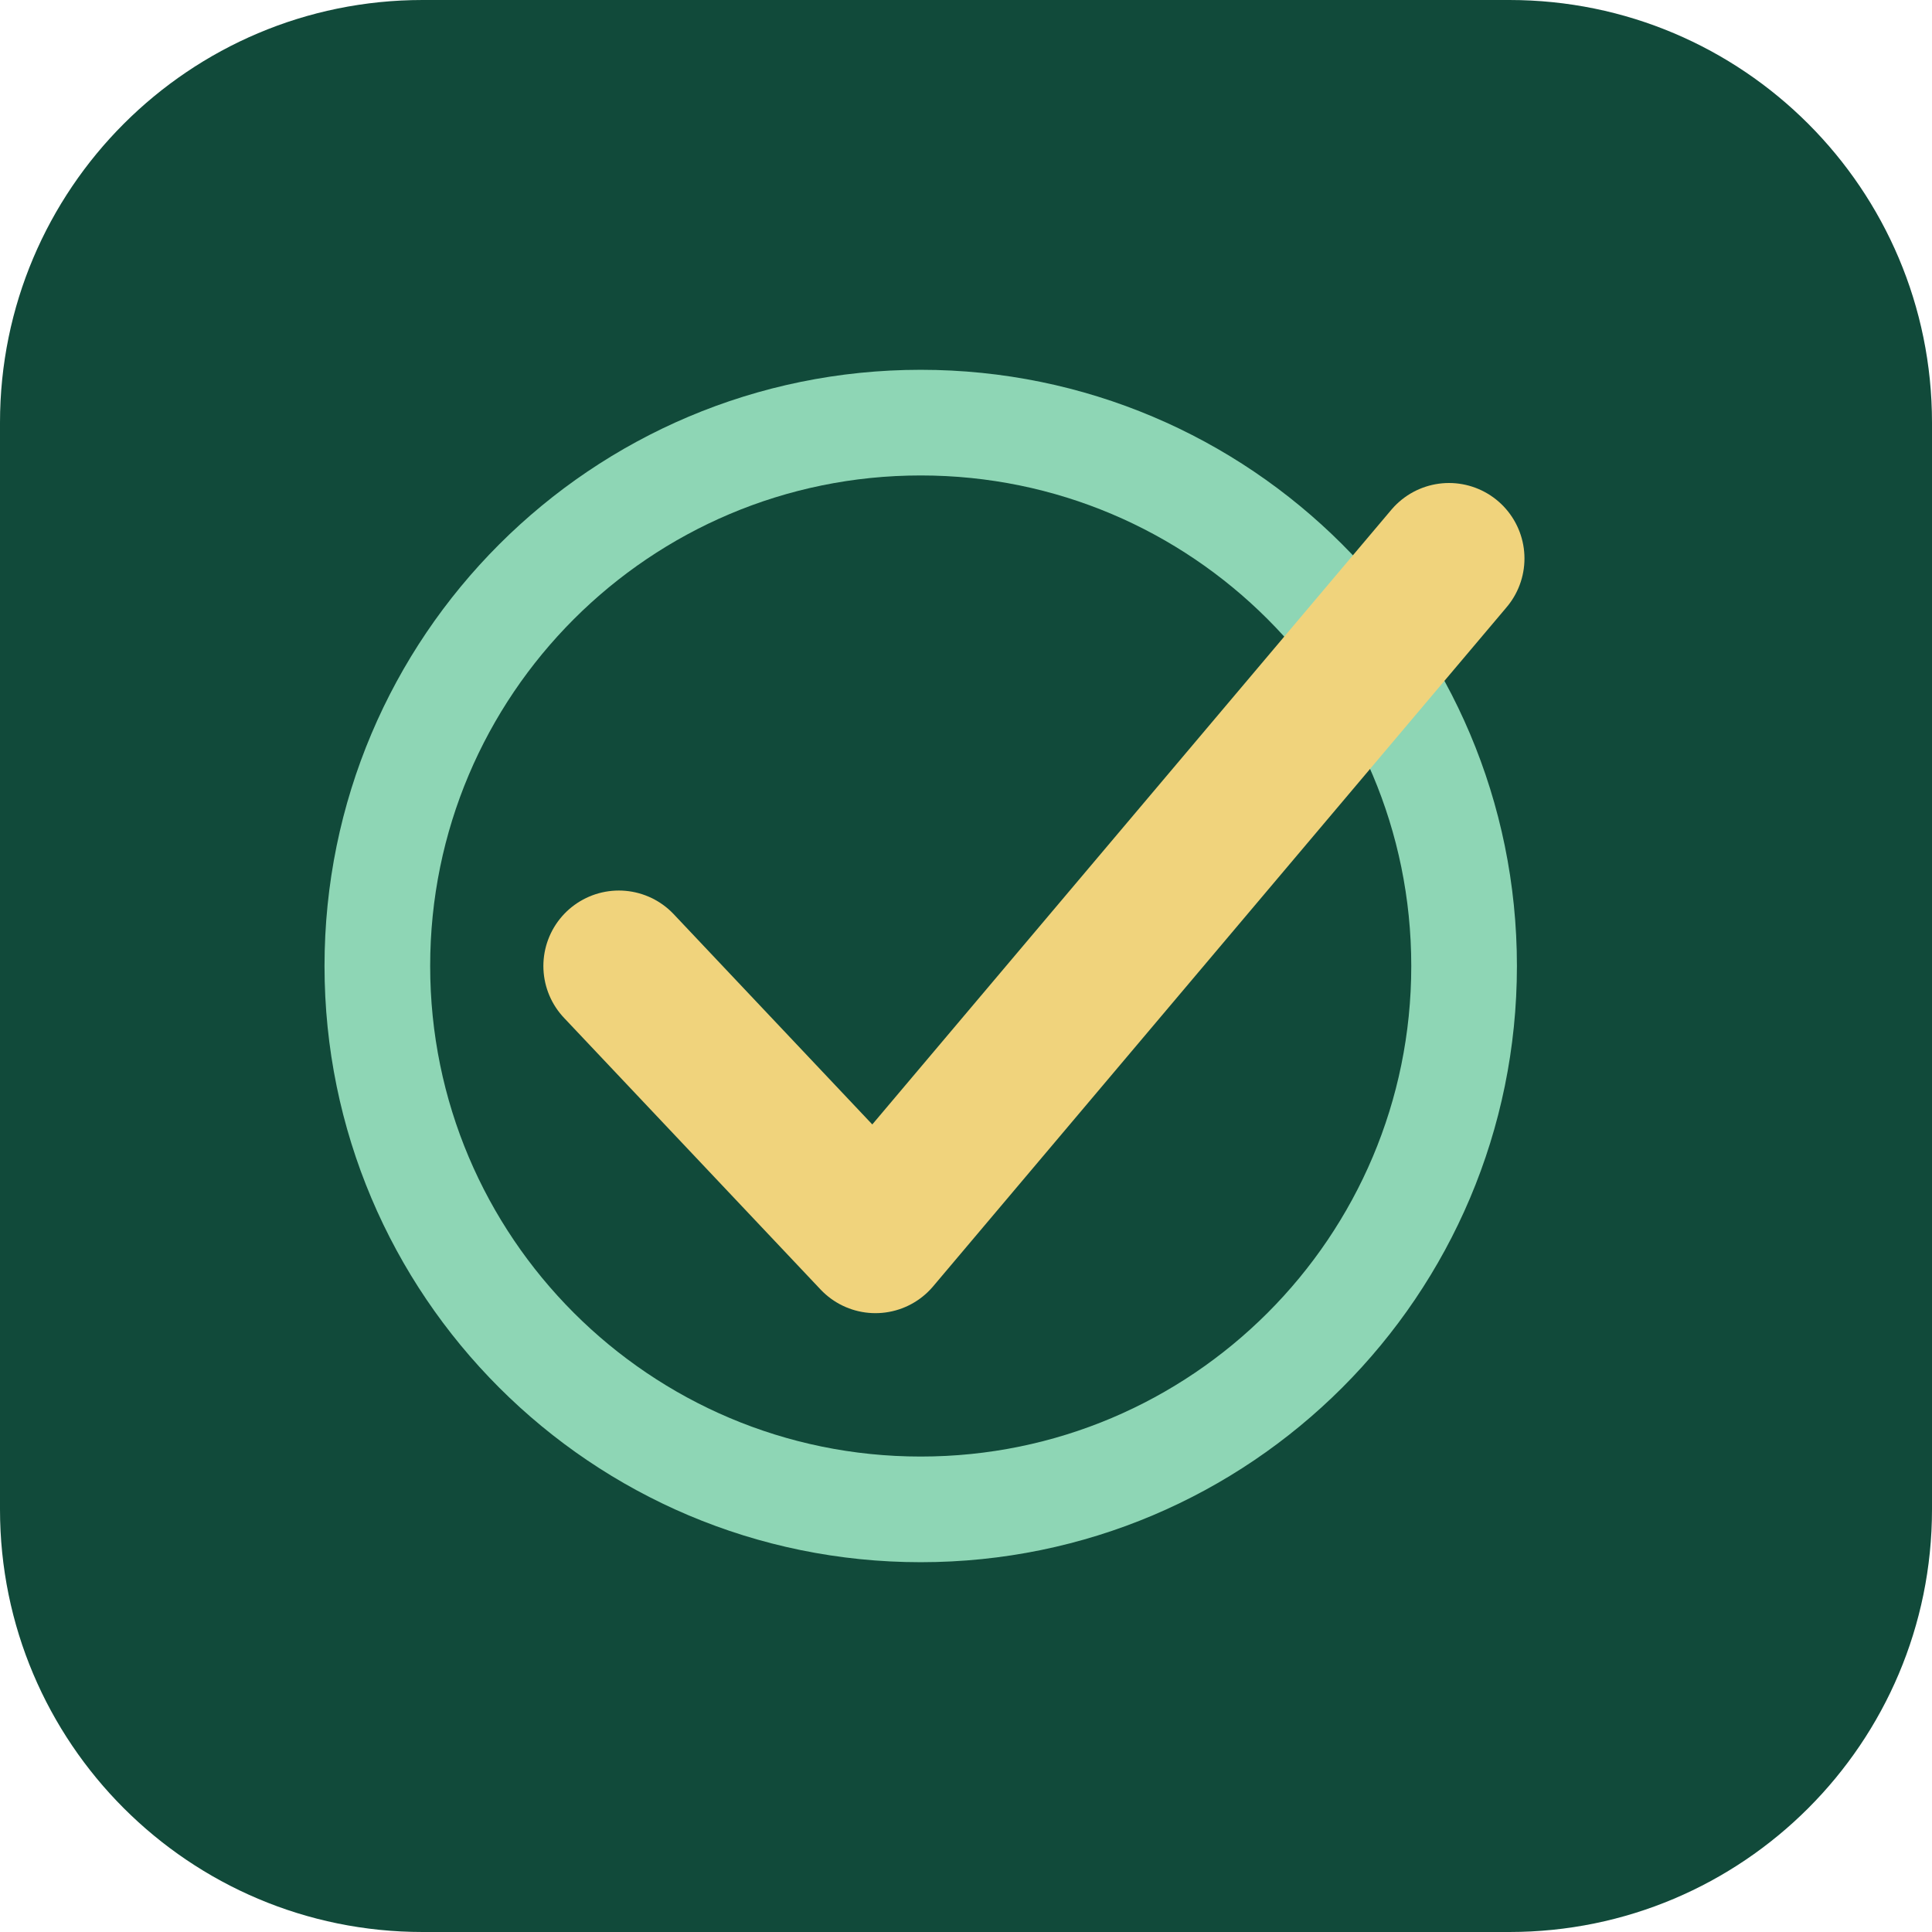
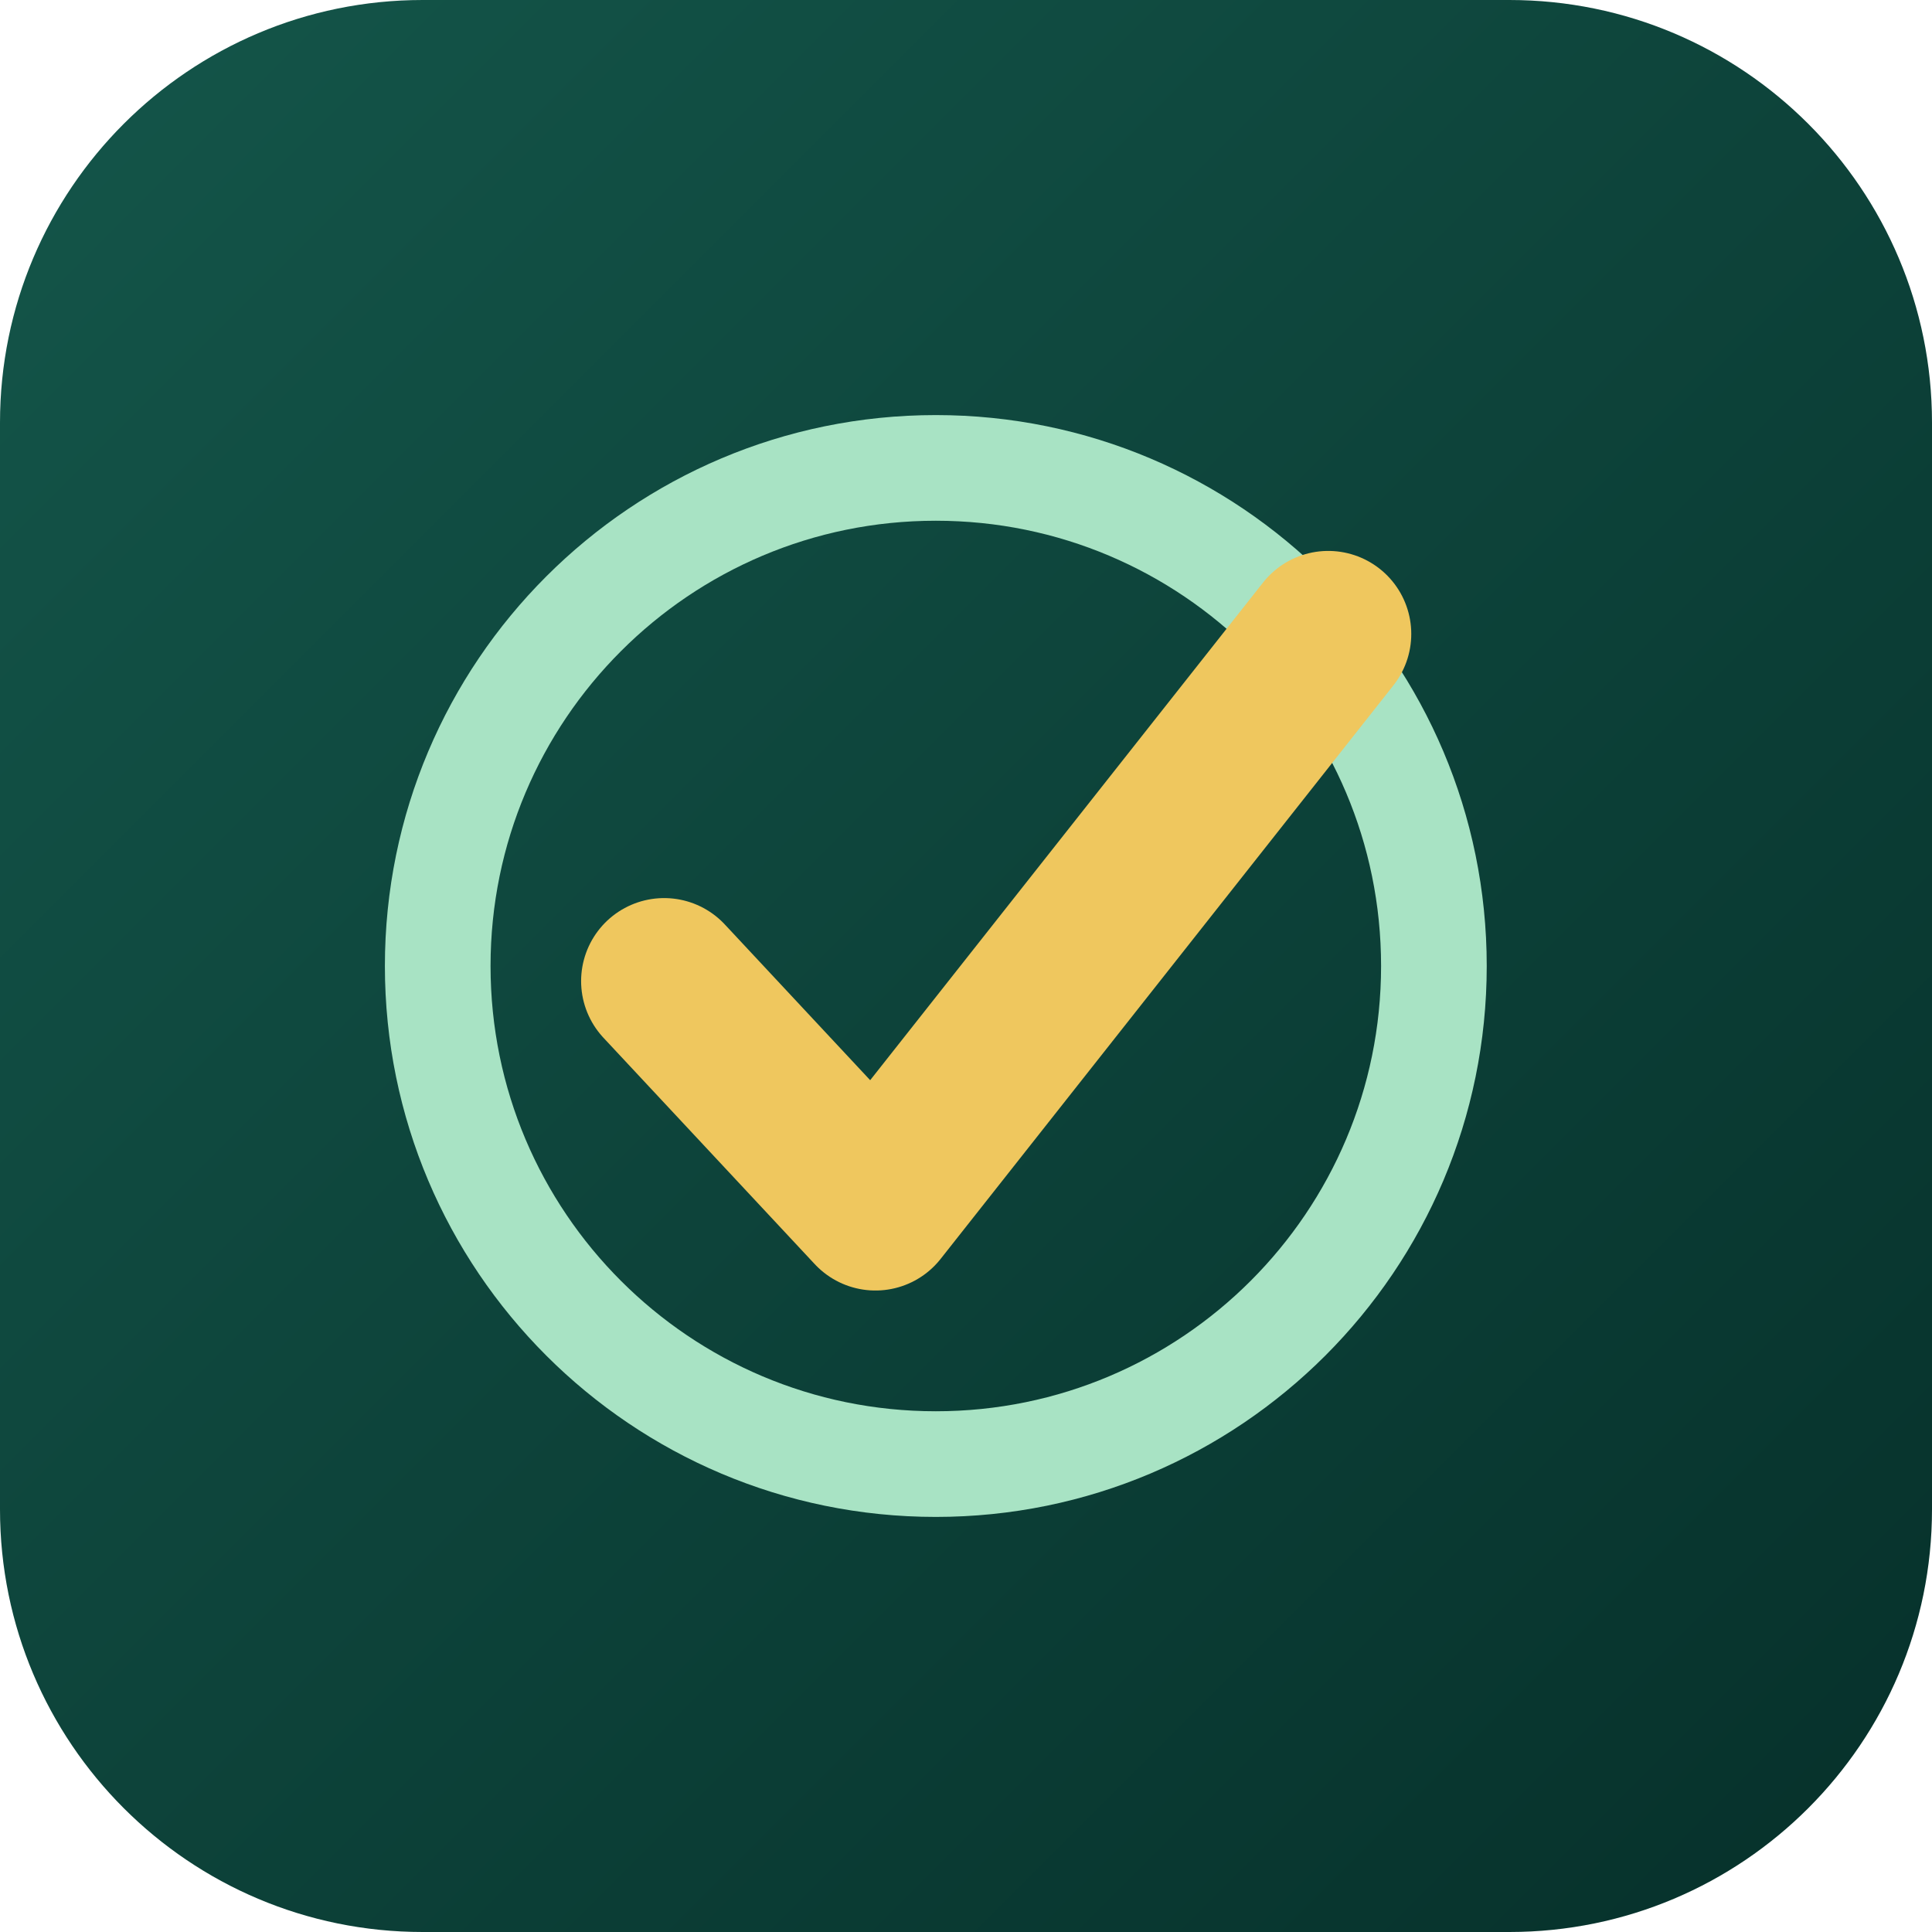
- <svg xmlns="http://www.w3.org/2000/svg" width="128" height="128" viewBox="0 0 128 128">
-   <rect width="128" height="128" rx="28" fill="#114a3a" />
-   <circle cx="61" cy="64" r="36" fill="none" stroke="#8ed6b5" stroke-width="7" />
-   <path d="m41 64 17 18 38-45" stroke="#f0d37c" stroke-width="10" fill="none" stroke-linecap="round" stroke-linejoin="round" />
+ <svg xmlns="http://www.w3.org/2000/svg" width="32" height="32" viewBox="0 0 128 128">
+   <defs>
+     <linearGradient id="g" x2="1" y2="1">
+       <stop stop-color="#14564A" />
+       <stop offset="1" stop-color="#06302A" />
+     </linearGradient>
+   </defs>
+   <rect width="128" height="128" rx="28" fill="url(#g)" />
+   <circle cx="62" cy="64" r="33" fill="none" stroke="#A8E3C4" stroke-width="7" />
+   <path d="m44 65 14 15 30-38" fill="none" stroke="#EFC75E" stroke-width="11" stroke-linecap="round" stroke-linejoin="round" />
</svg>
